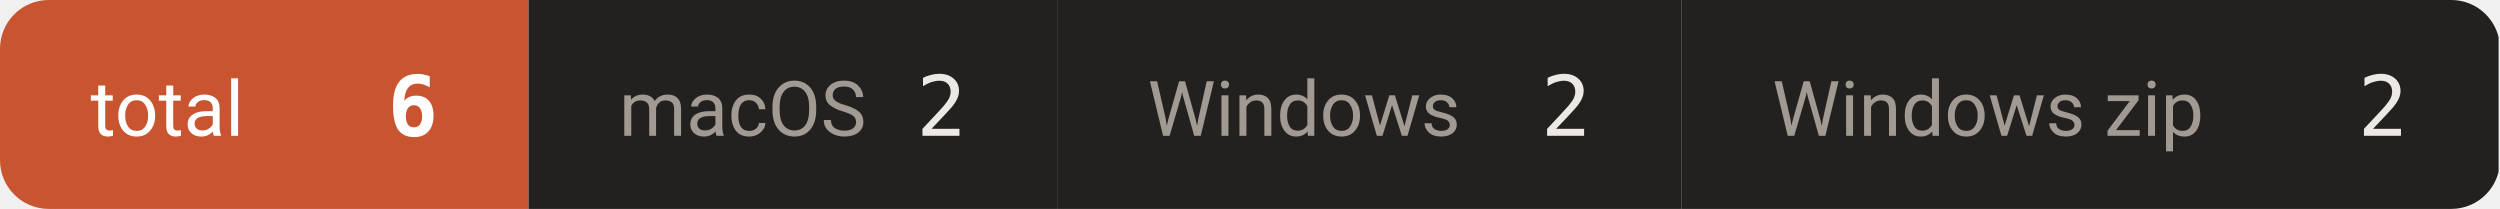
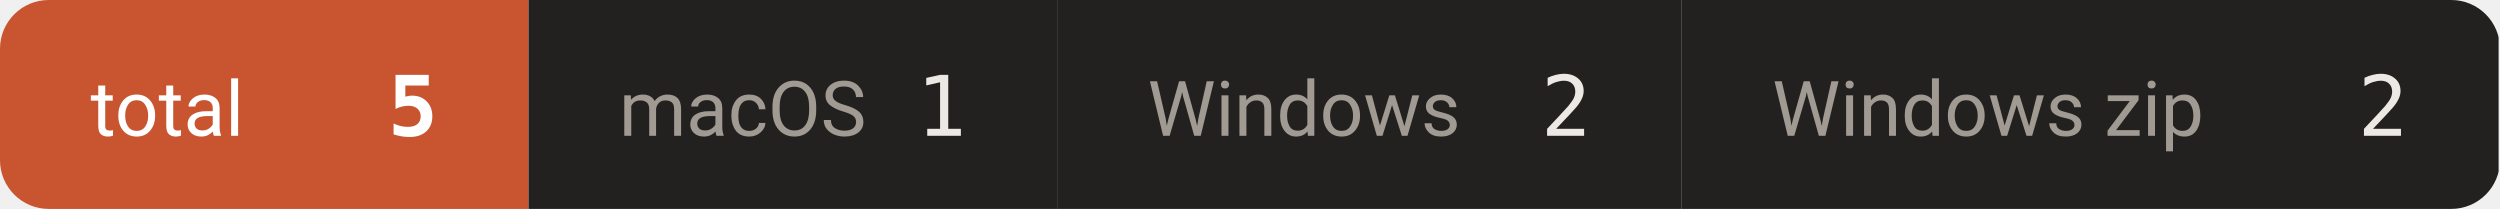
- <svg xmlns="http://www.w3.org/2000/svg" width="359" height="30" viewBox="0 0 359 30" role="img" aria-label="downloads 6">
+ <svg xmlns="http://www.w3.org/2000/svg" width="359" height="30" viewBox="0 0 359 30" role="img" aria-label="downloads 5">
  <defs>
    <clipPath id="c">
      <rect width="359" height="30" rx="7" />
    </clipPath>
  </defs>
  <g clip-path="url(#c)">
    <rect x="0.0" y="0" width="75.9" height="30" fill="#c8552f" />
    <text x="13.0" y="19.5" font-size="11" fill="#ffffff" font-family="-apple-system,BlinkMacSystemFont,'Segoe UI',Roboto,'Helvetica Neue',Arial,'Noto Sans Thai',sans-serif">total</text>
-     <text x="62.9" y="19.5" font-size="12" font-weight="600" fill="#ffffff" text-anchor="end" font-family="ui-monospace,SFMono-Regular,'SF Mono',Menlo,Consolas,monospace">6</text>
+     <text x="62.9" y="19.5" font-size="12" font-weight="600" fill="#ffffff" text-anchor="end" font-family="ui-monospace,SFMono-Regular,'SF Mono',Menlo,Consolas,monospace">5</text>
    <rect x="75.9" y="0" width="75.9" height="30" fill="#232120" />
    <text x="88.9" y="19.5" font-size="11" fill="#a09a93" font-family="-apple-system,BlinkMacSystemFont,'Segoe UI',Roboto,'Helvetica Neue',Arial,'Noto Sans Thai',sans-serif">macOS</text>
-     <text x="138.8" y="19.5" font-size="12" font-weight="500" fill="#ece9e5" text-anchor="end" font-family="ui-monospace,SFMono-Regular,'SF Mono',Menlo,Consolas,monospace">2</text>
+     <text x="138.8" y="19.5" font-size="12" font-weight="500" fill="#ece9e5" text-anchor="end" font-family="ui-monospace,SFMono-Regular,'SF Mono',Menlo,Consolas,monospace">1</text>
    <rect x="151.8" y="0" width="89.7" height="30" fill="#232120" />
    <text x="164.8" y="19.5" font-size="11" fill="#a09a93" font-family="-apple-system,BlinkMacSystemFont,'Segoe UI',Roboto,'Helvetica Neue',Arial,'Noto Sans Thai',sans-serif">Windows</text>
    <text x="228.5" y="19.5" font-size="12" font-weight="500" fill="#ece9e5" text-anchor="end" font-family="ui-monospace,SFMono-Regular,'SF Mono',Menlo,Consolas,monospace">2</text>
    <rect x="241.5" y="0" width="117.3" height="30" fill="#232120" />
    <text x="254.5" y="19.5" font-size="11" fill="#a09a93" font-family="-apple-system,BlinkMacSystemFont,'Segoe UI',Roboto,'Helvetica Neue',Arial,'Noto Sans Thai',sans-serif">Windows zip</text>
    <text x="345.8" y="19.5" font-size="12" font-weight="500" fill="#ece9e5" text-anchor="end" font-family="ui-monospace,SFMono-Regular,'SF Mono',Menlo,Consolas,monospace">2</text>
  </g>
</svg>
